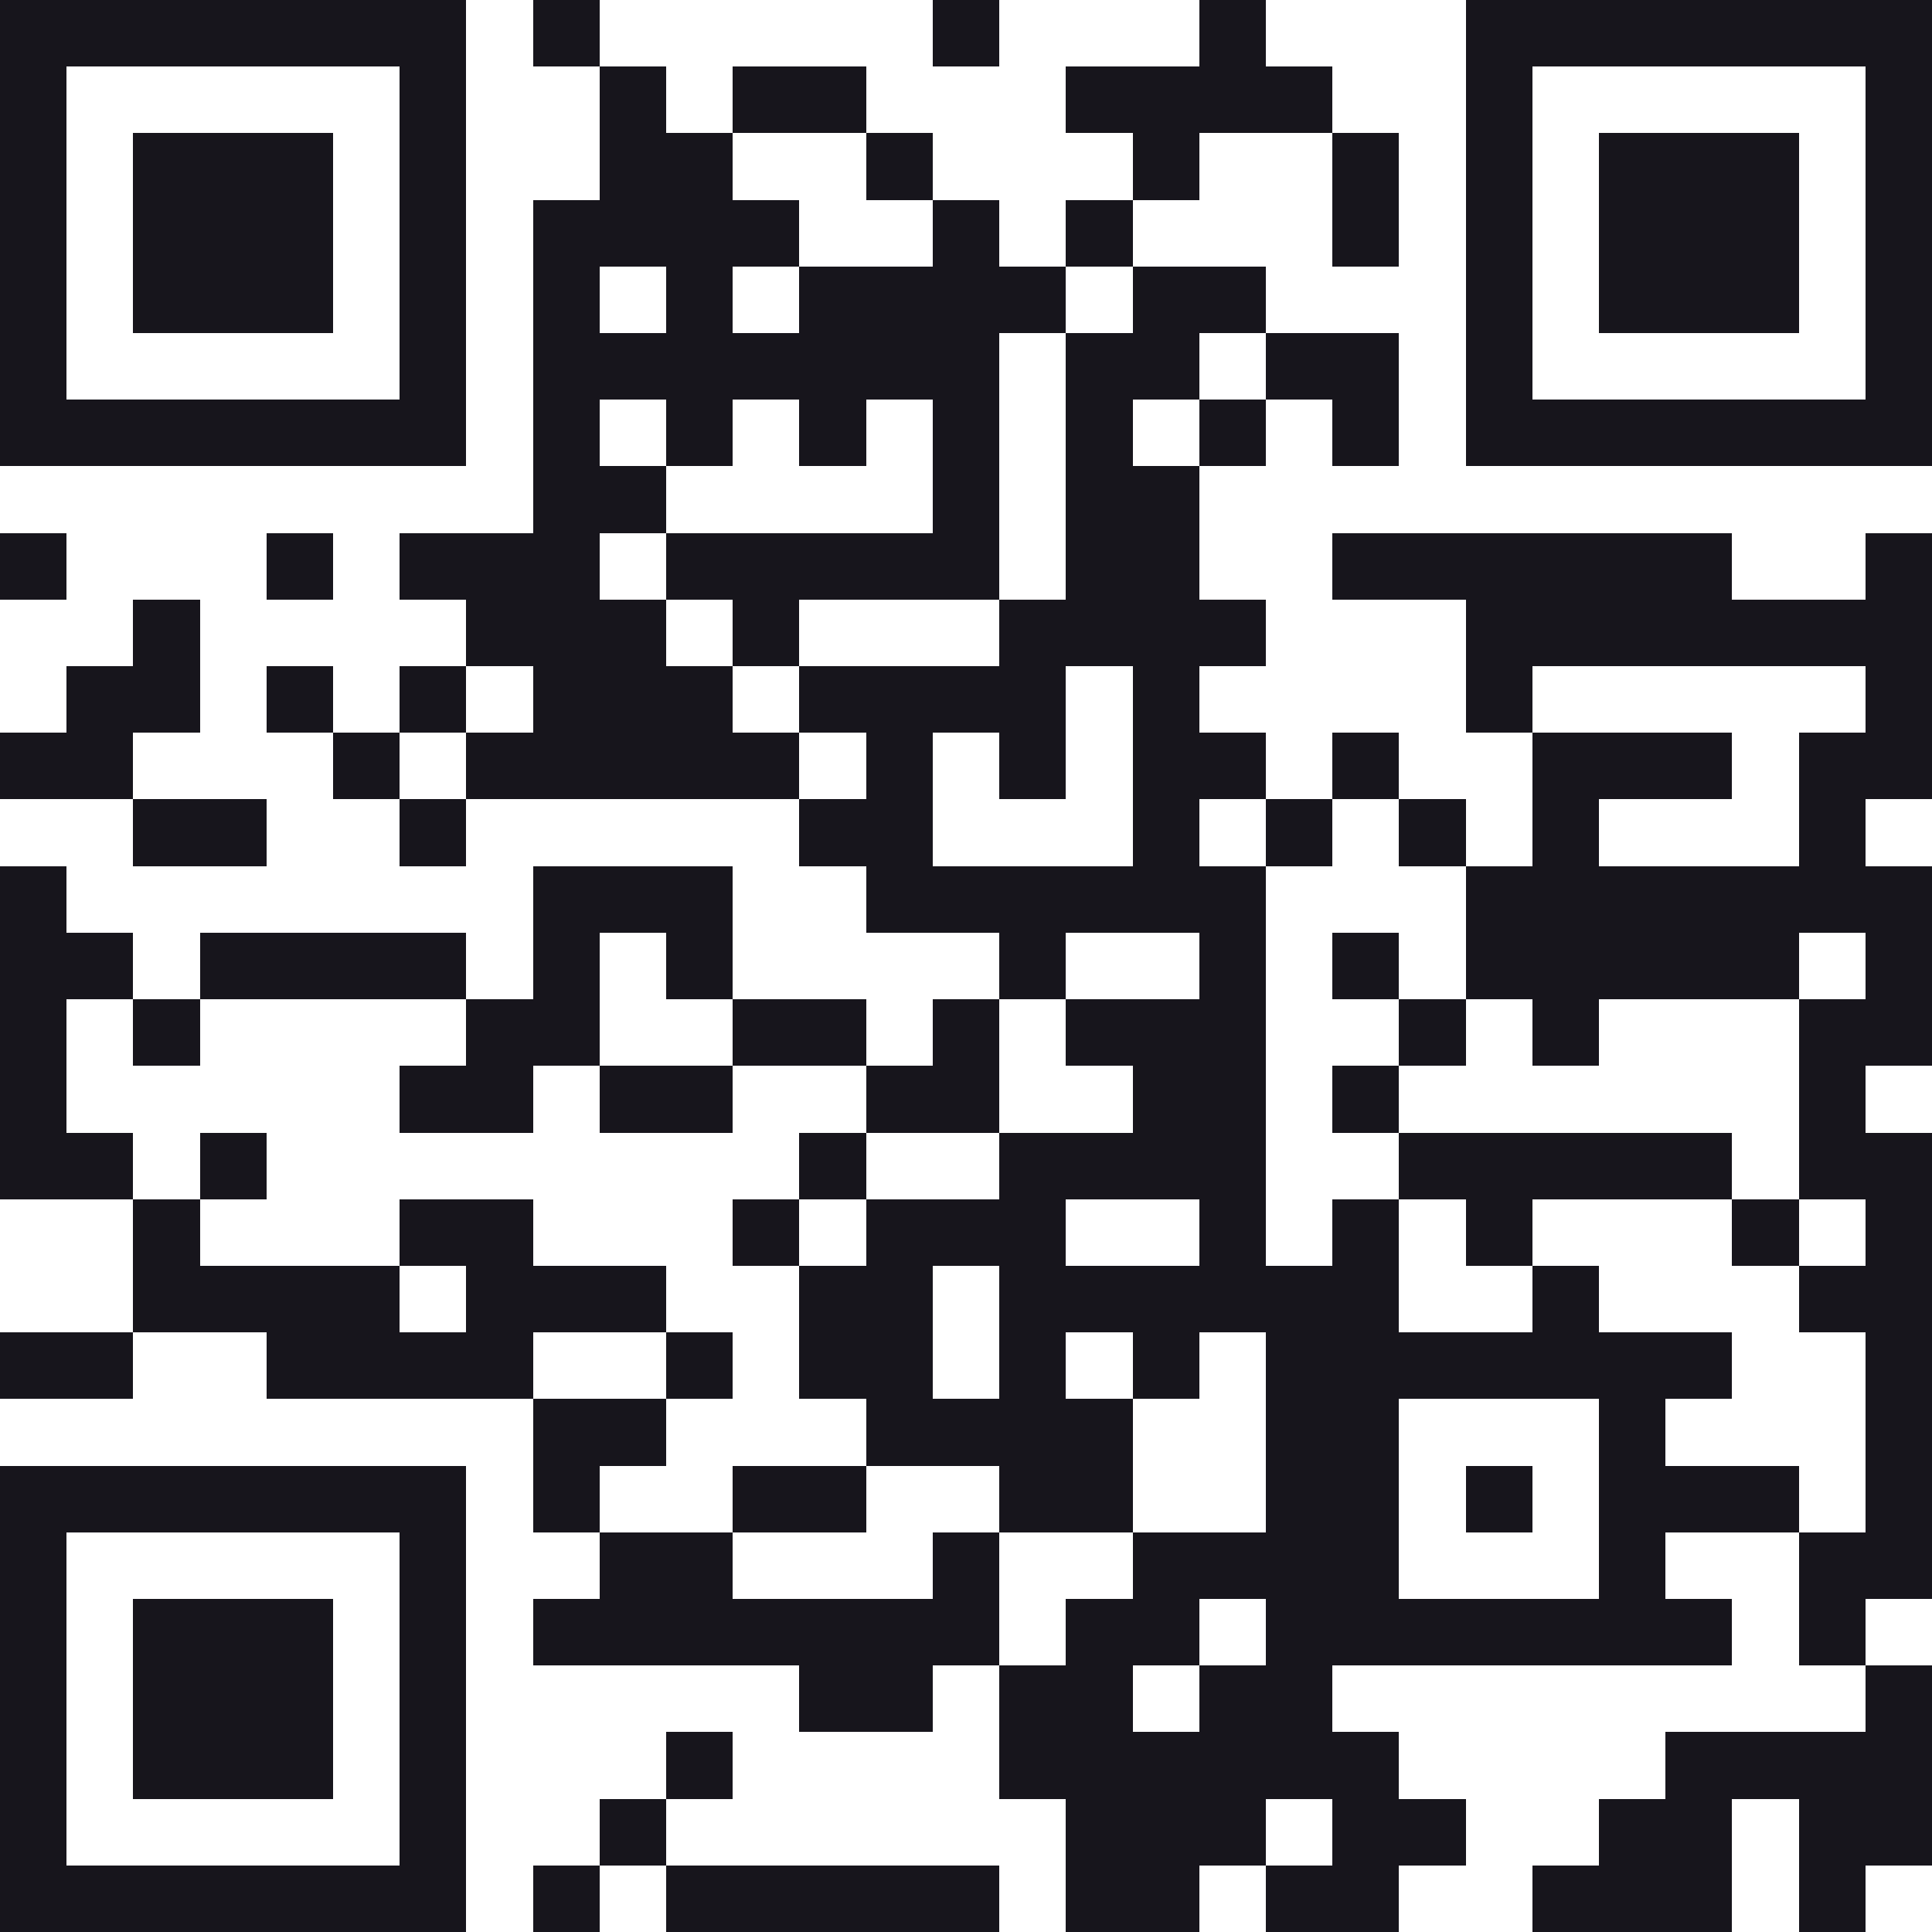
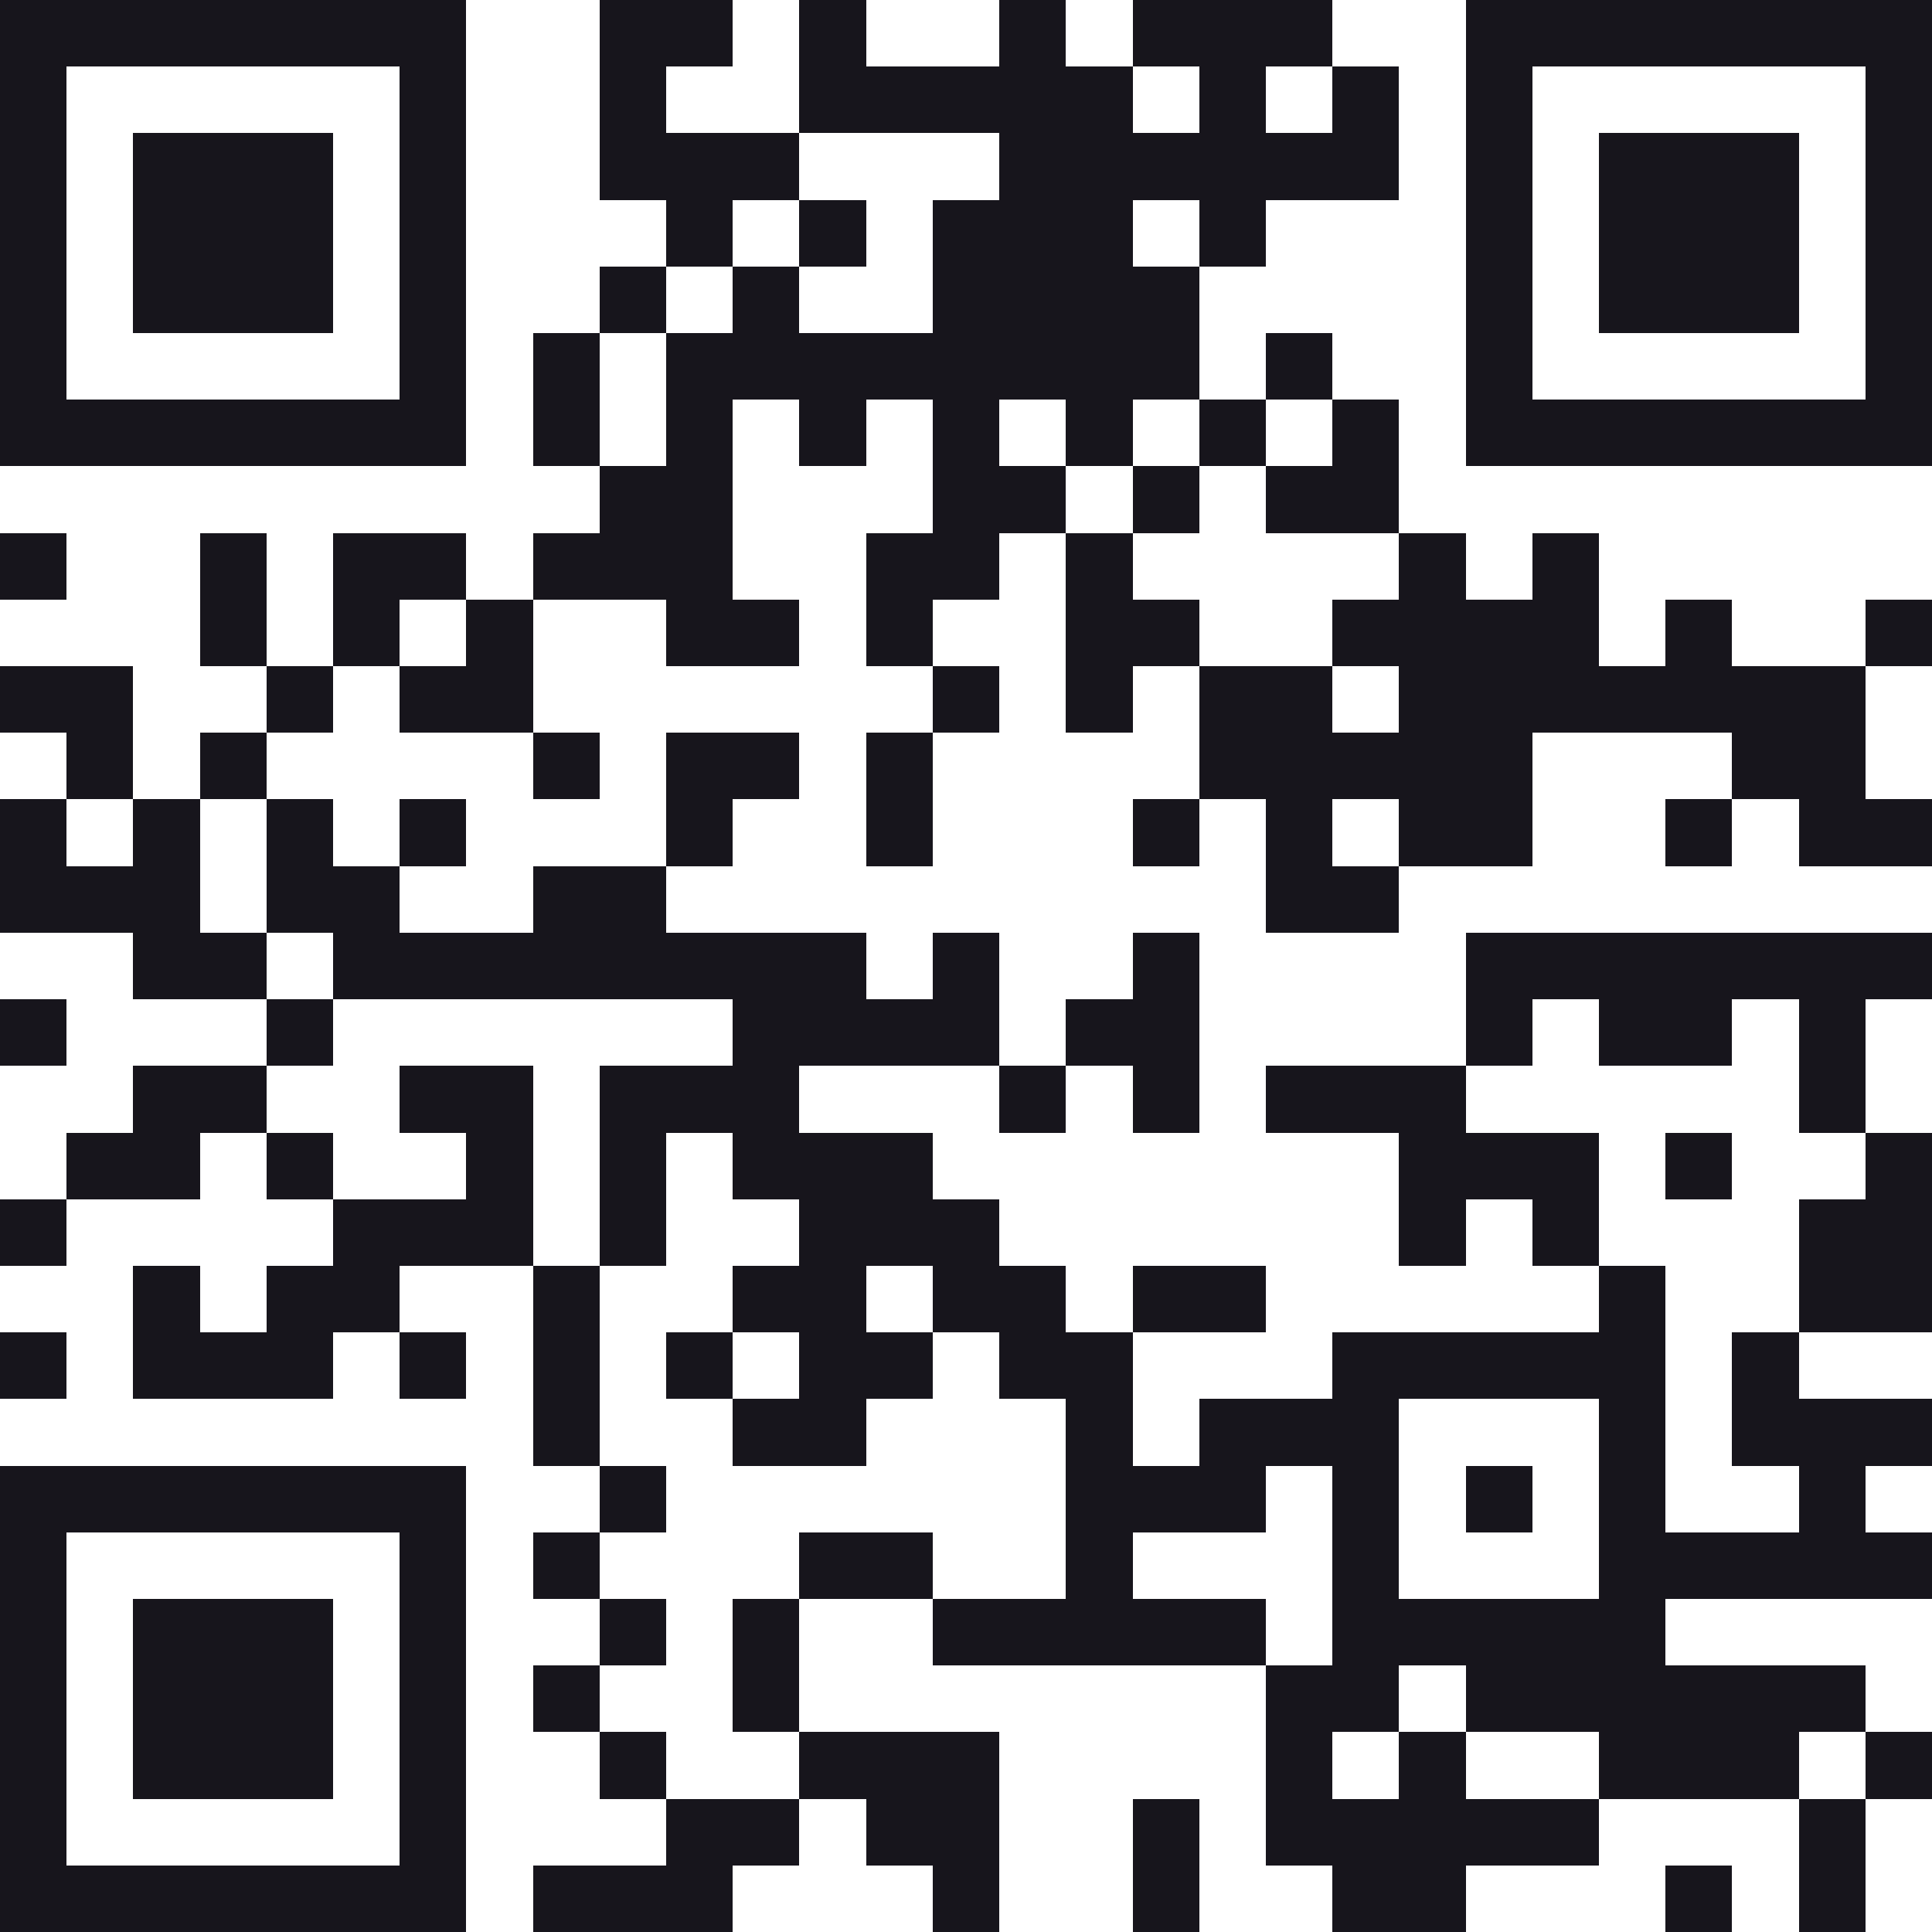
<svg xmlns="http://www.w3.org/2000/svg" viewBox="0 0 29 29" shape-rendering="crispEdges">
  <g fill="#17151c">
    <rect x="0" y="0" width="1" height="1" />
    <rect x="1" y="0" width="1" height="1" />
    <rect x="2" y="0" width="1" height="1" />
    <rect x="3" y="0" width="1" height="1" />
    <rect x="4" y="0" width="1" height="1" />
    <rect x="5" y="0" width="1" height="1" />
    <rect x="6" y="0" width="1" height="1" />
-     <rect x="8" y="0" width="1" height="1" />
-     <rect x="14" y="0" width="1" height="1" />
+     <rect x="9" y="0" width="1" height="1" />
+     <rect x="10" y="0" width="1" height="1" />
+     <rect x="12" y="0" width="1" height="1" />
+     <rect x="15" y="0" width="1" height="1" />
+     <rect x="17" y="0" width="1" height="1" />
    <rect x="18" y="0" width="1" height="1" />
+     <rect x="19" y="0" width="1" height="1" />
    <rect x="22" y="0" width="1" height="1" />
    <rect x="23" y="0" width="1" height="1" />
    <rect x="24" y="0" width="1" height="1" />
    <rect x="25" y="0" width="1" height="1" />
    <rect x="26" y="0" width="1" height="1" />
    <rect x="27" y="0" width="1" height="1" />
    <rect x="28" y="0" width="1" height="1" />
    <rect x="0" y="1" width="1" height="1" />
    <rect x="6" y="1" width="1" height="1" />
    <rect x="9" y="1" width="1" height="1" />
-     <rect x="11" y="1" width="1" height="1" />
    <rect x="12" y="1" width="1" height="1" />
+     <rect x="13" y="1" width="1" height="1" />
+     <rect x="14" y="1" width="1" height="1" />
+     <rect x="15" y="1" width="1" height="1" />
    <rect x="16" y="1" width="1" height="1" />
-     <rect x="17" y="1" width="1" height="1" />
    <rect x="18" y="1" width="1" height="1" />
-     <rect x="19" y="1" width="1" height="1" />
+     <rect x="20" y="1" width="1" height="1" />
    <rect x="22" y="1" width="1" height="1" />
    <rect x="28" y="1" width="1" height="1" />
    <rect x="0" y="2" width="1" height="1" />
    <rect x="2" y="2" width="1" height="1" />
    <rect x="3" y="2" width="1" height="1" />
    <rect x="4" y="2" width="1" height="1" />
    <rect x="6" y="2" width="1" height="1" />
    <rect x="9" y="2" width="1" height="1" />
    <rect x="10" y="2" width="1" height="1" />
-     <rect x="13" y="2" width="1" height="1" />
+     <rect x="11" y="2" width="1" height="1" />
+     <rect x="15" y="2" width="1" height="1" />
+     <rect x="16" y="2" width="1" height="1" />
    <rect x="17" y="2" width="1" height="1" />
+     <rect x="18" y="2" width="1" height="1" />
+     <rect x="19" y="2" width="1" height="1" />
    <rect x="20" y="2" width="1" height="1" />
    <rect x="22" y="2" width="1" height="1" />
    <rect x="24" y="2" width="1" height="1" />
    <rect x="25" y="2" width="1" height="1" />
    <rect x="26" y="2" width="1" height="1" />
    <rect x="28" y="2" width="1" height="1" />
    <rect x="0" y="3" width="1" height="1" />
    <rect x="2" y="3" width="1" height="1" />
    <rect x="3" y="3" width="1" height="1" />
    <rect x="4" y="3" width="1" height="1" />
    <rect x="6" y="3" width="1" height="1" />
-     <rect x="8" y="3" width="1" height="1" />
-     <rect x="9" y="3" width="1" height="1" />
    <rect x="10" y="3" width="1" height="1" />
-     <rect x="11" y="3" width="1" height="1" />
+     <rect x="12" y="3" width="1" height="1" />
    <rect x="14" y="3" width="1" height="1" />
+     <rect x="15" y="3" width="1" height="1" />
    <rect x="16" y="3" width="1" height="1" />
-     <rect x="20" y="3" width="1" height="1" />
+     <rect x="18" y="3" width="1" height="1" />
    <rect x="22" y="3" width="1" height="1" />
    <rect x="24" y="3" width="1" height="1" />
    <rect x="25" y="3" width="1" height="1" />
    <rect x="26" y="3" width="1" height="1" />
    <rect x="28" y="3" width="1" height="1" />
    <rect x="0" y="4" width="1" height="1" />
    <rect x="2" y="4" width="1" height="1" />
    <rect x="3" y="4" width="1" height="1" />
    <rect x="4" y="4" width="1" height="1" />
    <rect x="6" y="4" width="1" height="1" />
-     <rect x="8" y="4" width="1" height="1" />
-     <rect x="10" y="4" width="1" height="1" />
-     <rect x="12" y="4" width="1" height="1" />
-     <rect x="13" y="4" width="1" height="1" />
+     <rect x="9" y="4" width="1" height="1" />
+     <rect x="11" y="4" width="1" height="1" />
    <rect x="14" y="4" width="1" height="1" />
    <rect x="15" y="4" width="1" height="1" />
+     <rect x="16" y="4" width="1" height="1" />
    <rect x="17" y="4" width="1" height="1" />
-     <rect x="18" y="4" width="1" height="1" />
    <rect x="22" y="4" width="1" height="1" />
    <rect x="24" y="4" width="1" height="1" />
    <rect x="25" y="4" width="1" height="1" />
    <rect x="26" y="4" width="1" height="1" />
    <rect x="28" y="4" width="1" height="1" />
    <rect x="0" y="5" width="1" height="1" />
    <rect x="6" y="5" width="1" height="1" />
    <rect x="8" y="5" width="1" height="1" />
-     <rect x="9" y="5" width="1" height="1" />
    <rect x="10" y="5" width="1" height="1" />
    <rect x="11" y="5" width="1" height="1" />
    <rect x="12" y="5" width="1" height="1" />
    <rect x="13" y="5" width="1" height="1" />
    <rect x="14" y="5" width="1" height="1" />
+     <rect x="15" y="5" width="1" height="1" />
    <rect x="16" y="5" width="1" height="1" />
    <rect x="17" y="5" width="1" height="1" />
    <rect x="19" y="5" width="1" height="1" />
-     <rect x="20" y="5" width="1" height="1" />
    <rect x="22" y="5" width="1" height="1" />
    <rect x="28" y="5" width="1" height="1" />
    <rect x="0" y="6" width="1" height="1" />
    <rect x="1" y="6" width="1" height="1" />
    <rect x="2" y="6" width="1" height="1" />
    <rect x="3" y="6" width="1" height="1" />
    <rect x="4" y="6" width="1" height="1" />
    <rect x="5" y="6" width="1" height="1" />
    <rect x="6" y="6" width="1" height="1" />
    <rect x="8" y="6" width="1" height="1" />
    <rect x="10" y="6" width="1" height="1" />
    <rect x="12" y="6" width="1" height="1" />
    <rect x="14" y="6" width="1" height="1" />
    <rect x="16" y="6" width="1" height="1" />
    <rect x="18" y="6" width="1" height="1" />
    <rect x="20" y="6" width="1" height="1" />
    <rect x="22" y="6" width="1" height="1" />
    <rect x="23" y="6" width="1" height="1" />
    <rect x="24" y="6" width="1" height="1" />
    <rect x="25" y="6" width="1" height="1" />
    <rect x="26" y="6" width="1" height="1" />
    <rect x="27" y="6" width="1" height="1" />
    <rect x="28" y="6" width="1" height="1" />
-     <rect x="8" y="7" width="1" height="1" />
    <rect x="9" y="7" width="1" height="1" />
+     <rect x="10" y="7" width="1" height="1" />
    <rect x="14" y="7" width="1" height="1" />
-     <rect x="16" y="7" width="1" height="1" />
+     <rect x="15" y="7" width="1" height="1" />
    <rect x="17" y="7" width="1" height="1" />
+     <rect x="19" y="7" width="1" height="1" />
+     <rect x="20" y="7" width="1" height="1" />
    <rect x="0" y="8" width="1" height="1" />
-     <rect x="4" y="8" width="1" height="1" />
+     <rect x="3" y="8" width="1" height="1" />
+     <rect x="5" y="8" width="1" height="1" />
    <rect x="6" y="8" width="1" height="1" />
-     <rect x="7" y="8" width="1" height="1" />
    <rect x="8" y="8" width="1" height="1" />
+     <rect x="9" y="8" width="1" height="1" />
    <rect x="10" y="8" width="1" height="1" />
-     <rect x="11" y="8" width="1" height="1" />
-     <rect x="12" y="8" width="1" height="1" />
    <rect x="13" y="8" width="1" height="1" />
    <rect x="14" y="8" width="1" height="1" />
    <rect x="16" y="8" width="1" height="1" />
-     <rect x="17" y="8" width="1" height="1" />
-     <rect x="20" y="8" width="1" height="1" />
    <rect x="21" y="8" width="1" height="1" />
-     <rect x="22" y="8" width="1" height="1" />
    <rect x="23" y="8" width="1" height="1" />
-     <rect x="24" y="8" width="1" height="1" />
-     <rect x="25" y="8" width="1" height="1" />
-     <rect x="28" y="8" width="1" height="1" />
-     <rect x="2" y="9" width="1" height="1" />
+     <rect x="3" y="9" width="1" height="1" />
+     <rect x="5" y="9" width="1" height="1" />
    <rect x="7" y="9" width="1" height="1" />
-     <rect x="8" y="9" width="1" height="1" />
-     <rect x="9" y="9" width="1" height="1" />
+     <rect x="10" y="9" width="1" height="1" />
    <rect x="11" y="9" width="1" height="1" />
-     <rect x="15" y="9" width="1" height="1" />
+     <rect x="13" y="9" width="1" height="1" />
    <rect x="16" y="9" width="1" height="1" />
    <rect x="17" y="9" width="1" height="1" />
-     <rect x="18" y="9" width="1" height="1" />
+     <rect x="20" y="9" width="1" height="1" />
+     <rect x="21" y="9" width="1" height="1" />
    <rect x="22" y="9" width="1" height="1" />
    <rect x="23" y="9" width="1" height="1" />
-     <rect x="24" y="9" width="1" height="1" />
    <rect x="25" y="9" width="1" height="1" />
-     <rect x="26" y="9" width="1" height="1" />
-     <rect x="27" y="9" width="1" height="1" />
    <rect x="28" y="9" width="1" height="1" />
+     <rect x="0" y="10" width="1" height="1" />
    <rect x="1" y="10" width="1" height="1" />
-     <rect x="2" y="10" width="1" height="1" />
    <rect x="4" y="10" width="1" height="1" />
    <rect x="6" y="10" width="1" height="1" />
-     <rect x="8" y="10" width="1" height="1" />
-     <rect x="9" y="10" width="1" height="1" />
-     <rect x="10" y="10" width="1" height="1" />
-     <rect x="12" y="10" width="1" height="1" />
-     <rect x="13" y="10" width="1" height="1" />
+     <rect x="7" y="10" width="1" height="1" />
    <rect x="14" y="10" width="1" height="1" />
-     <rect x="15" y="10" width="1" height="1" />
-     <rect x="17" y="10" width="1" height="1" />
+     <rect x="16" y="10" width="1" height="1" />
+     <rect x="18" y="10" width="1" height="1" />
+     <rect x="19" y="10" width="1" height="1" />
+     <rect x="21" y="10" width="1" height="1" />
    <rect x="22" y="10" width="1" height="1" />
-     <rect x="28" y="10" width="1" height="1" />
-     <rect x="0" y="11" width="1" height="1" />
+     <rect x="23" y="10" width="1" height="1" />
+     <rect x="24" y="10" width="1" height="1" />
+     <rect x="25" y="10" width="1" height="1" />
+     <rect x="26" y="10" width="1" height="1" />
+     <rect x="27" y="10" width="1" height="1" />
    <rect x="1" y="11" width="1" height="1" />
-     <rect x="5" y="11" width="1" height="1" />
-     <rect x="7" y="11" width="1" height="1" />
+     <rect x="3" y="11" width="1" height="1" />
    <rect x="8" y="11" width="1" height="1" />
-     <rect x="9" y="11" width="1" height="1" />
    <rect x="10" y="11" width="1" height="1" />
    <rect x="11" y="11" width="1" height="1" />
    <rect x="13" y="11" width="1" height="1" />
-     <rect x="15" y="11" width="1" height="1" />
-     <rect x="17" y="11" width="1" height="1" />
    <rect x="18" y="11" width="1" height="1" />
+     <rect x="19" y="11" width="1" height="1" />
    <rect x="20" y="11" width="1" height="1" />
-     <rect x="23" y="11" width="1" height="1" />
-     <rect x="24" y="11" width="1" height="1" />
-     <rect x="25" y="11" width="1" height="1" />
+     <rect x="21" y="11" width="1" height="1" />
+     <rect x="22" y="11" width="1" height="1" />
+     <rect x="26" y="11" width="1" height="1" />
    <rect x="27" y="11" width="1" height="1" />
-     <rect x="28" y="11" width="1" height="1" />
+     <rect x="0" y="12" width="1" height="1" />
    <rect x="2" y="12" width="1" height="1" />
-     <rect x="3" y="12" width="1" height="1" />
+     <rect x="4" y="12" width="1" height="1" />
    <rect x="6" y="12" width="1" height="1" />
-     <rect x="12" y="12" width="1" height="1" />
+     <rect x="10" y="12" width="1" height="1" />
    <rect x="13" y="12" width="1" height="1" />
    <rect x="17" y="12" width="1" height="1" />
    <rect x="19" y="12" width="1" height="1" />
    <rect x="21" y="12" width="1" height="1" />
-     <rect x="23" y="12" width="1" height="1" />
+     <rect x="22" y="12" width="1" height="1" />
+     <rect x="25" y="12" width="1" height="1" />
    <rect x="27" y="12" width="1" height="1" />
+     <rect x="28" y="12" width="1" height="1" />
    <rect x="0" y="13" width="1" height="1" />
+     <rect x="1" y="13" width="1" height="1" />
+     <rect x="2" y="13" width="1" height="1" />
+     <rect x="4" y="13" width="1" height="1" />
+     <rect x="5" y="13" width="1" height="1" />
    <rect x="8" y="13" width="1" height="1" />
    <rect x="9" y="13" width="1" height="1" />
-     <rect x="10" y="13" width="1" height="1" />
-     <rect x="13" y="13" width="1" height="1" />
-     <rect x="14" y="13" width="1" height="1" />
-     <rect x="15" y="13" width="1" height="1" />
-     <rect x="16" y="13" width="1" height="1" />
-     <rect x="17" y="13" width="1" height="1" />
-     <rect x="18" y="13" width="1" height="1" />
-     <rect x="22" y="13" width="1" height="1" />
-     <rect x="23" y="13" width="1" height="1" />
-     <rect x="24" y="13" width="1" height="1" />
-     <rect x="25" y="13" width="1" height="1" />
-     <rect x="26" y="13" width="1" height="1" />
-     <rect x="27" y="13" width="1" height="1" />
-     <rect x="28" y="13" width="1" height="1" />
-     <rect x="0" y="14" width="1" height="1" />
-     <rect x="1" y="14" width="1" height="1" />
+     <rect x="19" y="13" width="1" height="1" />
+     <rect x="20" y="13" width="1" height="1" />
+     <rect x="2" y="14" width="1" height="1" />
    <rect x="3" y="14" width="1" height="1" />
-     <rect x="4" y="14" width="1" height="1" />
    <rect x="5" y="14" width="1" height="1" />
    <rect x="6" y="14" width="1" height="1" />
+     <rect x="7" y="14" width="1" height="1" />
    <rect x="8" y="14" width="1" height="1" />
+     <rect x="9" y="14" width="1" height="1" />
    <rect x="10" y="14" width="1" height="1" />
-     <rect x="15" y="14" width="1" height="1" />
-     <rect x="18" y="14" width="1" height="1" />
-     <rect x="20" y="14" width="1" height="1" />
+     <rect x="11" y="14" width="1" height="1" />
+     <rect x="12" y="14" width="1" height="1" />
+     <rect x="14" y="14" width="1" height="1" />
+     <rect x="17" y="14" width="1" height="1" />
    <rect x="22" y="14" width="1" height="1" />
    <rect x="23" y="14" width="1" height="1" />
    <rect x="24" y="14" width="1" height="1" />
    <rect x="25" y="14" width="1" height="1" />
    <rect x="26" y="14" width="1" height="1" />
+     <rect x="27" y="14" width="1" height="1" />
    <rect x="28" y="14" width="1" height="1" />
    <rect x="0" y="15" width="1" height="1" />
-     <rect x="2" y="15" width="1" height="1" />
-     <rect x="7" y="15" width="1" height="1" />
-     <rect x="8" y="15" width="1" height="1" />
+     <rect x="4" y="15" width="1" height="1" />
    <rect x="11" y="15" width="1" height="1" />
    <rect x="12" y="15" width="1" height="1" />
+     <rect x="13" y="15" width="1" height="1" />
    <rect x="14" y="15" width="1" height="1" />
    <rect x="16" y="15" width="1" height="1" />
    <rect x="17" y="15" width="1" height="1" />
-     <rect x="18" y="15" width="1" height="1" />
-     <rect x="21" y="15" width="1" height="1" />
-     <rect x="23" y="15" width="1" height="1" />
+     <rect x="22" y="15" width="1" height="1" />
+     <rect x="24" y="15" width="1" height="1" />
+     <rect x="25" y="15" width="1" height="1" />
    <rect x="27" y="15" width="1" height="1" />
-     <rect x="28" y="15" width="1" height="1" />
-     <rect x="0" y="16" width="1" height="1" />
+     <rect x="2" y="16" width="1" height="1" />
+     <rect x="3" y="16" width="1" height="1" />
    <rect x="6" y="16" width="1" height="1" />
    <rect x="7" y="16" width="1" height="1" />
    <rect x="9" y="16" width="1" height="1" />
    <rect x="10" y="16" width="1" height="1" />
-     <rect x="13" y="16" width="1" height="1" />
-     <rect x="14" y="16" width="1" height="1" />
+     <rect x="11" y="16" width="1" height="1" />
+     <rect x="15" y="16" width="1" height="1" />
    <rect x="17" y="16" width="1" height="1" />
-     <rect x="18" y="16" width="1" height="1" />
+     <rect x="19" y="16" width="1" height="1" />
    <rect x="20" y="16" width="1" height="1" />
+     <rect x="21" y="16" width="1" height="1" />
    <rect x="27" y="16" width="1" height="1" />
-     <rect x="0" y="17" width="1" height="1" />
    <rect x="1" y="17" width="1" height="1" />
-     <rect x="3" y="17" width="1" height="1" />
+     <rect x="2" y="17" width="1" height="1" />
+     <rect x="4" y="17" width="1" height="1" />
+     <rect x="7" y="17" width="1" height="1" />
+     <rect x="9" y="17" width="1" height="1" />
+     <rect x="11" y="17" width="1" height="1" />
    <rect x="12" y="17" width="1" height="1" />
-     <rect x="15" y="17" width="1" height="1" />
-     <rect x="16" y="17" width="1" height="1" />
-     <rect x="17" y="17" width="1" height="1" />
-     <rect x="18" y="17" width="1" height="1" />
+     <rect x="13" y="17" width="1" height="1" />
    <rect x="21" y="17" width="1" height="1" />
    <rect x="22" y="17" width="1" height="1" />
    <rect x="23" y="17" width="1" height="1" />
-     <rect x="24" y="17" width="1" height="1" />
    <rect x="25" y="17" width="1" height="1" />
-     <rect x="27" y="17" width="1" height="1" />
    <rect x="28" y="17" width="1" height="1" />
-     <rect x="2" y="18" width="1" height="1" />
+     <rect x="0" y="18" width="1" height="1" />
+     <rect x="5" y="18" width="1" height="1" />
    <rect x="6" y="18" width="1" height="1" />
    <rect x="7" y="18" width="1" height="1" />
-     <rect x="11" y="18" width="1" height="1" />
+     <rect x="9" y="18" width="1" height="1" />
+     <rect x="12" y="18" width="1" height="1" />
    <rect x="13" y="18" width="1" height="1" />
    <rect x="14" y="18" width="1" height="1" />
-     <rect x="15" y="18" width="1" height="1" />
-     <rect x="18" y="18" width="1" height="1" />
-     <rect x="20" y="18" width="1" height="1" />
-     <rect x="22" y="18" width="1" height="1" />
-     <rect x="26" y="18" width="1" height="1" />
+     <rect x="21" y="18" width="1" height="1" />
+     <rect x="23" y="18" width="1" height="1" />
+     <rect x="27" y="18" width="1" height="1" />
    <rect x="28" y="18" width="1" height="1" />
    <rect x="2" y="19" width="1" height="1" />
-     <rect x="3" y="19" width="1" height="1" />
    <rect x="4" y="19" width="1" height="1" />
    <rect x="5" y="19" width="1" height="1" />
-     <rect x="7" y="19" width="1" height="1" />
    <rect x="8" y="19" width="1" height="1" />
-     <rect x="9" y="19" width="1" height="1" />
+     <rect x="11" y="19" width="1" height="1" />
    <rect x="12" y="19" width="1" height="1" />
-     <rect x="13" y="19" width="1" height="1" />
+     <rect x="14" y="19" width="1" height="1" />
    <rect x="15" y="19" width="1" height="1" />
-     <rect x="16" y="19" width="1" height="1" />
    <rect x="17" y="19" width="1" height="1" />
    <rect x="18" y="19" width="1" height="1" />
-     <rect x="19" y="19" width="1" height="1" />
-     <rect x="20" y="19" width="1" height="1" />
-     <rect x="23" y="19" width="1" height="1" />
+     <rect x="24" y="19" width="1" height="1" />
    <rect x="27" y="19" width="1" height="1" />
    <rect x="28" y="19" width="1" height="1" />
    <rect x="0" y="20" width="1" height="1" />
-     <rect x="1" y="20" width="1" height="1" />
+     <rect x="2" y="20" width="1" height="1" />
+     <rect x="3" y="20" width="1" height="1" />
    <rect x="4" y="20" width="1" height="1" />
-     <rect x="5" y="20" width="1" height="1" />
    <rect x="6" y="20" width="1" height="1" />
-     <rect x="7" y="20" width="1" height="1" />
+     <rect x="8" y="20" width="1" height="1" />
    <rect x="10" y="20" width="1" height="1" />
    <rect x="12" y="20" width="1" height="1" />
    <rect x="13" y="20" width="1" height="1" />
    <rect x="15" y="20" width="1" height="1" />
-     <rect x="17" y="20" width="1" height="1" />
-     <rect x="19" y="20" width="1" height="1" />
+     <rect x="16" y="20" width="1" height="1" />
    <rect x="20" y="20" width="1" height="1" />
    <rect x="21" y="20" width="1" height="1" />
    <rect x="22" y="20" width="1" height="1" />
    <rect x="23" y="20" width="1" height="1" />
    <rect x="24" y="20" width="1" height="1" />
-     <rect x="25" y="20" width="1" height="1" />
-     <rect x="28" y="20" width="1" height="1" />
+     <rect x="26" y="20" width="1" height="1" />
    <rect x="8" y="21" width="1" height="1" />
-     <rect x="9" y="21" width="1" height="1" />
-     <rect x="13" y="21" width="1" height="1" />
-     <rect x="14" y="21" width="1" height="1" />
-     <rect x="15" y="21" width="1" height="1" />
+     <rect x="11" y="21" width="1" height="1" />
+     <rect x="12" y="21" width="1" height="1" />
    <rect x="16" y="21" width="1" height="1" />
+     <rect x="18" y="21" width="1" height="1" />
    <rect x="19" y="21" width="1" height="1" />
    <rect x="20" y="21" width="1" height="1" />
    <rect x="24" y="21" width="1" height="1" />
+     <rect x="26" y="21" width="1" height="1" />
+     <rect x="27" y="21" width="1" height="1" />
    <rect x="28" y="21" width="1" height="1" />
    <rect x="0" y="22" width="1" height="1" />
    <rect x="1" y="22" width="1" height="1" />
    <rect x="2" y="22" width="1" height="1" />
    <rect x="3" y="22" width="1" height="1" />
    <rect x="4" y="22" width="1" height="1" />
    <rect x="5" y="22" width="1" height="1" />
    <rect x="6" y="22" width="1" height="1" />
-     <rect x="8" y="22" width="1" height="1" />
-     <rect x="11" y="22" width="1" height="1" />
-     <rect x="12" y="22" width="1" height="1" />
-     <rect x="15" y="22" width="1" height="1" />
+     <rect x="9" y="22" width="1" height="1" />
    <rect x="16" y="22" width="1" height="1" />
-     <rect x="19" y="22" width="1" height="1" />
+     <rect x="17" y="22" width="1" height="1" />
+     <rect x="18" y="22" width="1" height="1" />
    <rect x="20" y="22" width="1" height="1" />
    <rect x="22" y="22" width="1" height="1" />
    <rect x="24" y="22" width="1" height="1" />
-     <rect x="25" y="22" width="1" height="1" />
-     <rect x="26" y="22" width="1" height="1" />
-     <rect x="28" y="22" width="1" height="1" />
+     <rect x="27" y="22" width="1" height="1" />
    <rect x="0" y="23" width="1" height="1" />
    <rect x="6" y="23" width="1" height="1" />
-     <rect x="9" y="23" width="1" height="1" />
-     <rect x="10" y="23" width="1" height="1" />
-     <rect x="14" y="23" width="1" height="1" />
-     <rect x="17" y="23" width="1" height="1" />
-     <rect x="18" y="23" width="1" height="1" />
-     <rect x="19" y="23" width="1" height="1" />
+     <rect x="8" y="23" width="1" height="1" />
+     <rect x="12" y="23" width="1" height="1" />
+     <rect x="13" y="23" width="1" height="1" />
+     <rect x="16" y="23" width="1" height="1" />
    <rect x="20" y="23" width="1" height="1" />
    <rect x="24" y="23" width="1" height="1" />
+     <rect x="25" y="23" width="1" height="1" />
+     <rect x="26" y="23" width="1" height="1" />
    <rect x="27" y="23" width="1" height="1" />
    <rect x="28" y="23" width="1" height="1" />
    <rect x="0" y="24" width="1" height="1" />
    <rect x="2" y="24" width="1" height="1" />
    <rect x="3" y="24" width="1" height="1" />
    <rect x="4" y="24" width="1" height="1" />
    <rect x="6" y="24" width="1" height="1" />
-     <rect x="8" y="24" width="1" height="1" />
    <rect x="9" y="24" width="1" height="1" />
-     <rect x="10" y="24" width="1" height="1" />
    <rect x="11" y="24" width="1" height="1" />
-     <rect x="12" y="24" width="1" height="1" />
-     <rect x="13" y="24" width="1" height="1" />
    <rect x="14" y="24" width="1" height="1" />
+     <rect x="15" y="24" width="1" height="1" />
    <rect x="16" y="24" width="1" height="1" />
    <rect x="17" y="24" width="1" height="1" />
-     <rect x="19" y="24" width="1" height="1" />
+     <rect x="18" y="24" width="1" height="1" />
    <rect x="20" y="24" width="1" height="1" />
    <rect x="21" y="24" width="1" height="1" />
    <rect x="22" y="24" width="1" height="1" />
    <rect x="23" y="24" width="1" height="1" />
    <rect x="24" y="24" width="1" height="1" />
-     <rect x="25" y="24" width="1" height="1" />
-     <rect x="27" y="24" width="1" height="1" />
    <rect x="0" y="25" width="1" height="1" />
    <rect x="2" y="25" width="1" height="1" />
    <rect x="3" y="25" width="1" height="1" />
    <rect x="4" y="25" width="1" height="1" />
    <rect x="6" y="25" width="1" height="1" />
-     <rect x="12" y="25" width="1" height="1" />
-     <rect x="13" y="25" width="1" height="1" />
-     <rect x="15" y="25" width="1" height="1" />
-     <rect x="16" y="25" width="1" height="1" />
-     <rect x="18" y="25" width="1" height="1" />
+     <rect x="8" y="25" width="1" height="1" />
+     <rect x="11" y="25" width="1" height="1" />
    <rect x="19" y="25" width="1" height="1" />
-     <rect x="28" y="25" width="1" height="1" />
+     <rect x="20" y="25" width="1" height="1" />
+     <rect x="22" y="25" width="1" height="1" />
+     <rect x="23" y="25" width="1" height="1" />
+     <rect x="24" y="25" width="1" height="1" />
+     <rect x="25" y="25" width="1" height="1" />
+     <rect x="26" y="25" width="1" height="1" />
+     <rect x="27" y="25" width="1" height="1" />
    <rect x="0" y="26" width="1" height="1" />
    <rect x="2" y="26" width="1" height="1" />
    <rect x="3" y="26" width="1" height="1" />
    <rect x="4" y="26" width="1" height="1" />
    <rect x="6" y="26" width="1" height="1" />
-     <rect x="10" y="26" width="1" height="1" />
-     <rect x="15" y="26" width="1" height="1" />
-     <rect x="16" y="26" width="1" height="1" />
-     <rect x="17" y="26" width="1" height="1" />
-     <rect x="18" y="26" width="1" height="1" />
+     <rect x="9" y="26" width="1" height="1" />
+     <rect x="12" y="26" width="1" height="1" />
+     <rect x="13" y="26" width="1" height="1" />
+     <rect x="14" y="26" width="1" height="1" />
    <rect x="19" y="26" width="1" height="1" />
-     <rect x="20" y="26" width="1" height="1" />
+     <rect x="21" y="26" width="1" height="1" />
+     <rect x="24" y="26" width="1" height="1" />
    <rect x="25" y="26" width="1" height="1" />
    <rect x="26" y="26" width="1" height="1" />
-     <rect x="27" y="26" width="1" height="1" />
    <rect x="28" y="26" width="1" height="1" />
    <rect x="0" y="27" width="1" height="1" />
    <rect x="6" y="27" width="1" height="1" />
-     <rect x="9" y="27" width="1" height="1" />
-     <rect x="16" y="27" width="1" height="1" />
+     <rect x="10" y="27" width="1" height="1" />
+     <rect x="11" y="27" width="1" height="1" />
+     <rect x="13" y="27" width="1" height="1" />
+     <rect x="14" y="27" width="1" height="1" />
    <rect x="17" y="27" width="1" height="1" />
-     <rect x="18" y="27" width="1" height="1" />
+     <rect x="19" y="27" width="1" height="1" />
    <rect x="20" y="27" width="1" height="1" />
    <rect x="21" y="27" width="1" height="1" />
-     <rect x="24" y="27" width="1" height="1" />
-     <rect x="25" y="27" width="1" height="1" />
+     <rect x="22" y="27" width="1" height="1" />
+     <rect x="23" y="27" width="1" height="1" />
    <rect x="27" y="27" width="1" height="1" />
-     <rect x="28" y="27" width="1" height="1" />
    <rect x="0" y="28" width="1" height="1" />
    <rect x="1" y="28" width="1" height="1" />
    <rect x="2" y="28" width="1" height="1" />
    <rect x="3" y="28" width="1" height="1" />
    <rect x="4" y="28" width="1" height="1" />
    <rect x="5" y="28" width="1" height="1" />
    <rect x="6" y="28" width="1" height="1" />
    <rect x="8" y="28" width="1" height="1" />
+     <rect x="9" y="28" width="1" height="1" />
    <rect x="10" y="28" width="1" height="1" />
-     <rect x="11" y="28" width="1" height="1" />
-     <rect x="12" y="28" width="1" height="1" />
-     <rect x="13" y="28" width="1" height="1" />
    <rect x="14" y="28" width="1" height="1" />
-     <rect x="16" y="28" width="1" height="1" />
    <rect x="17" y="28" width="1" height="1" />
-     <rect x="19" y="28" width="1" height="1" />
    <rect x="20" y="28" width="1" height="1" />
-     <rect x="23" y="28" width="1" height="1" />
-     <rect x="24" y="28" width="1" height="1" />
+     <rect x="21" y="28" width="1" height="1" />
    <rect x="25" y="28" width="1" height="1" />
    <rect x="27" y="28" width="1" height="1" />
  </g>
</svg>
